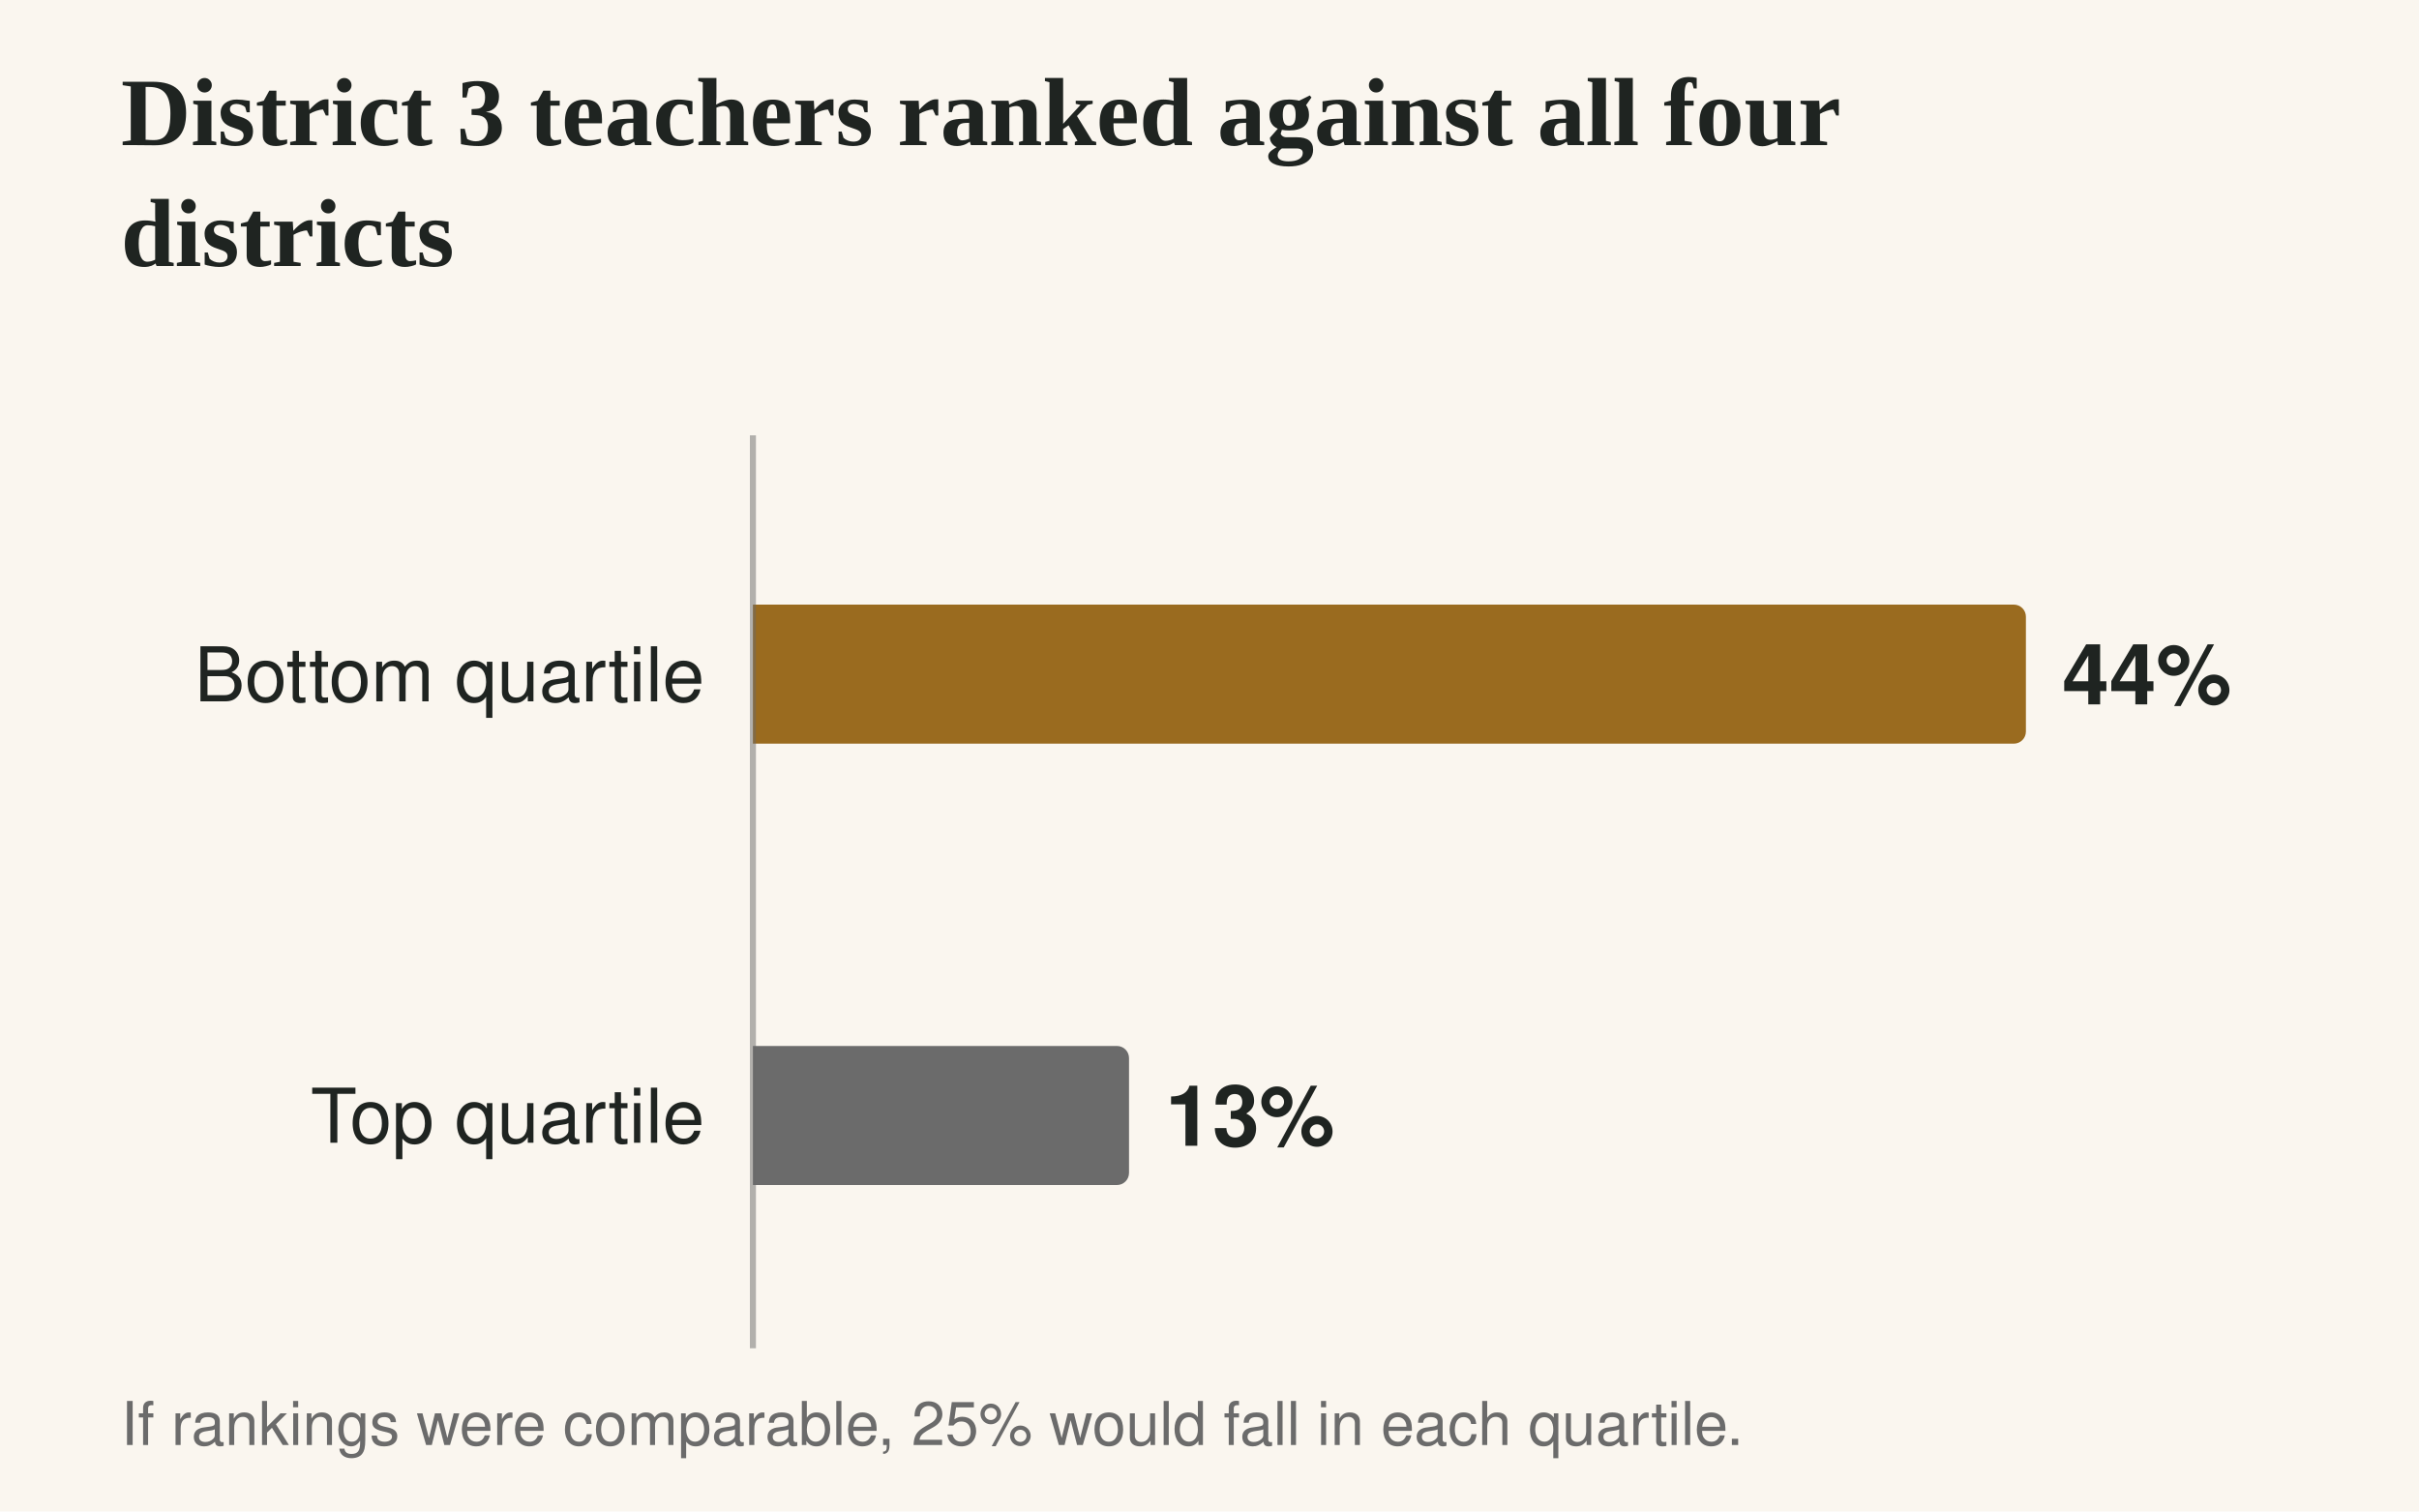
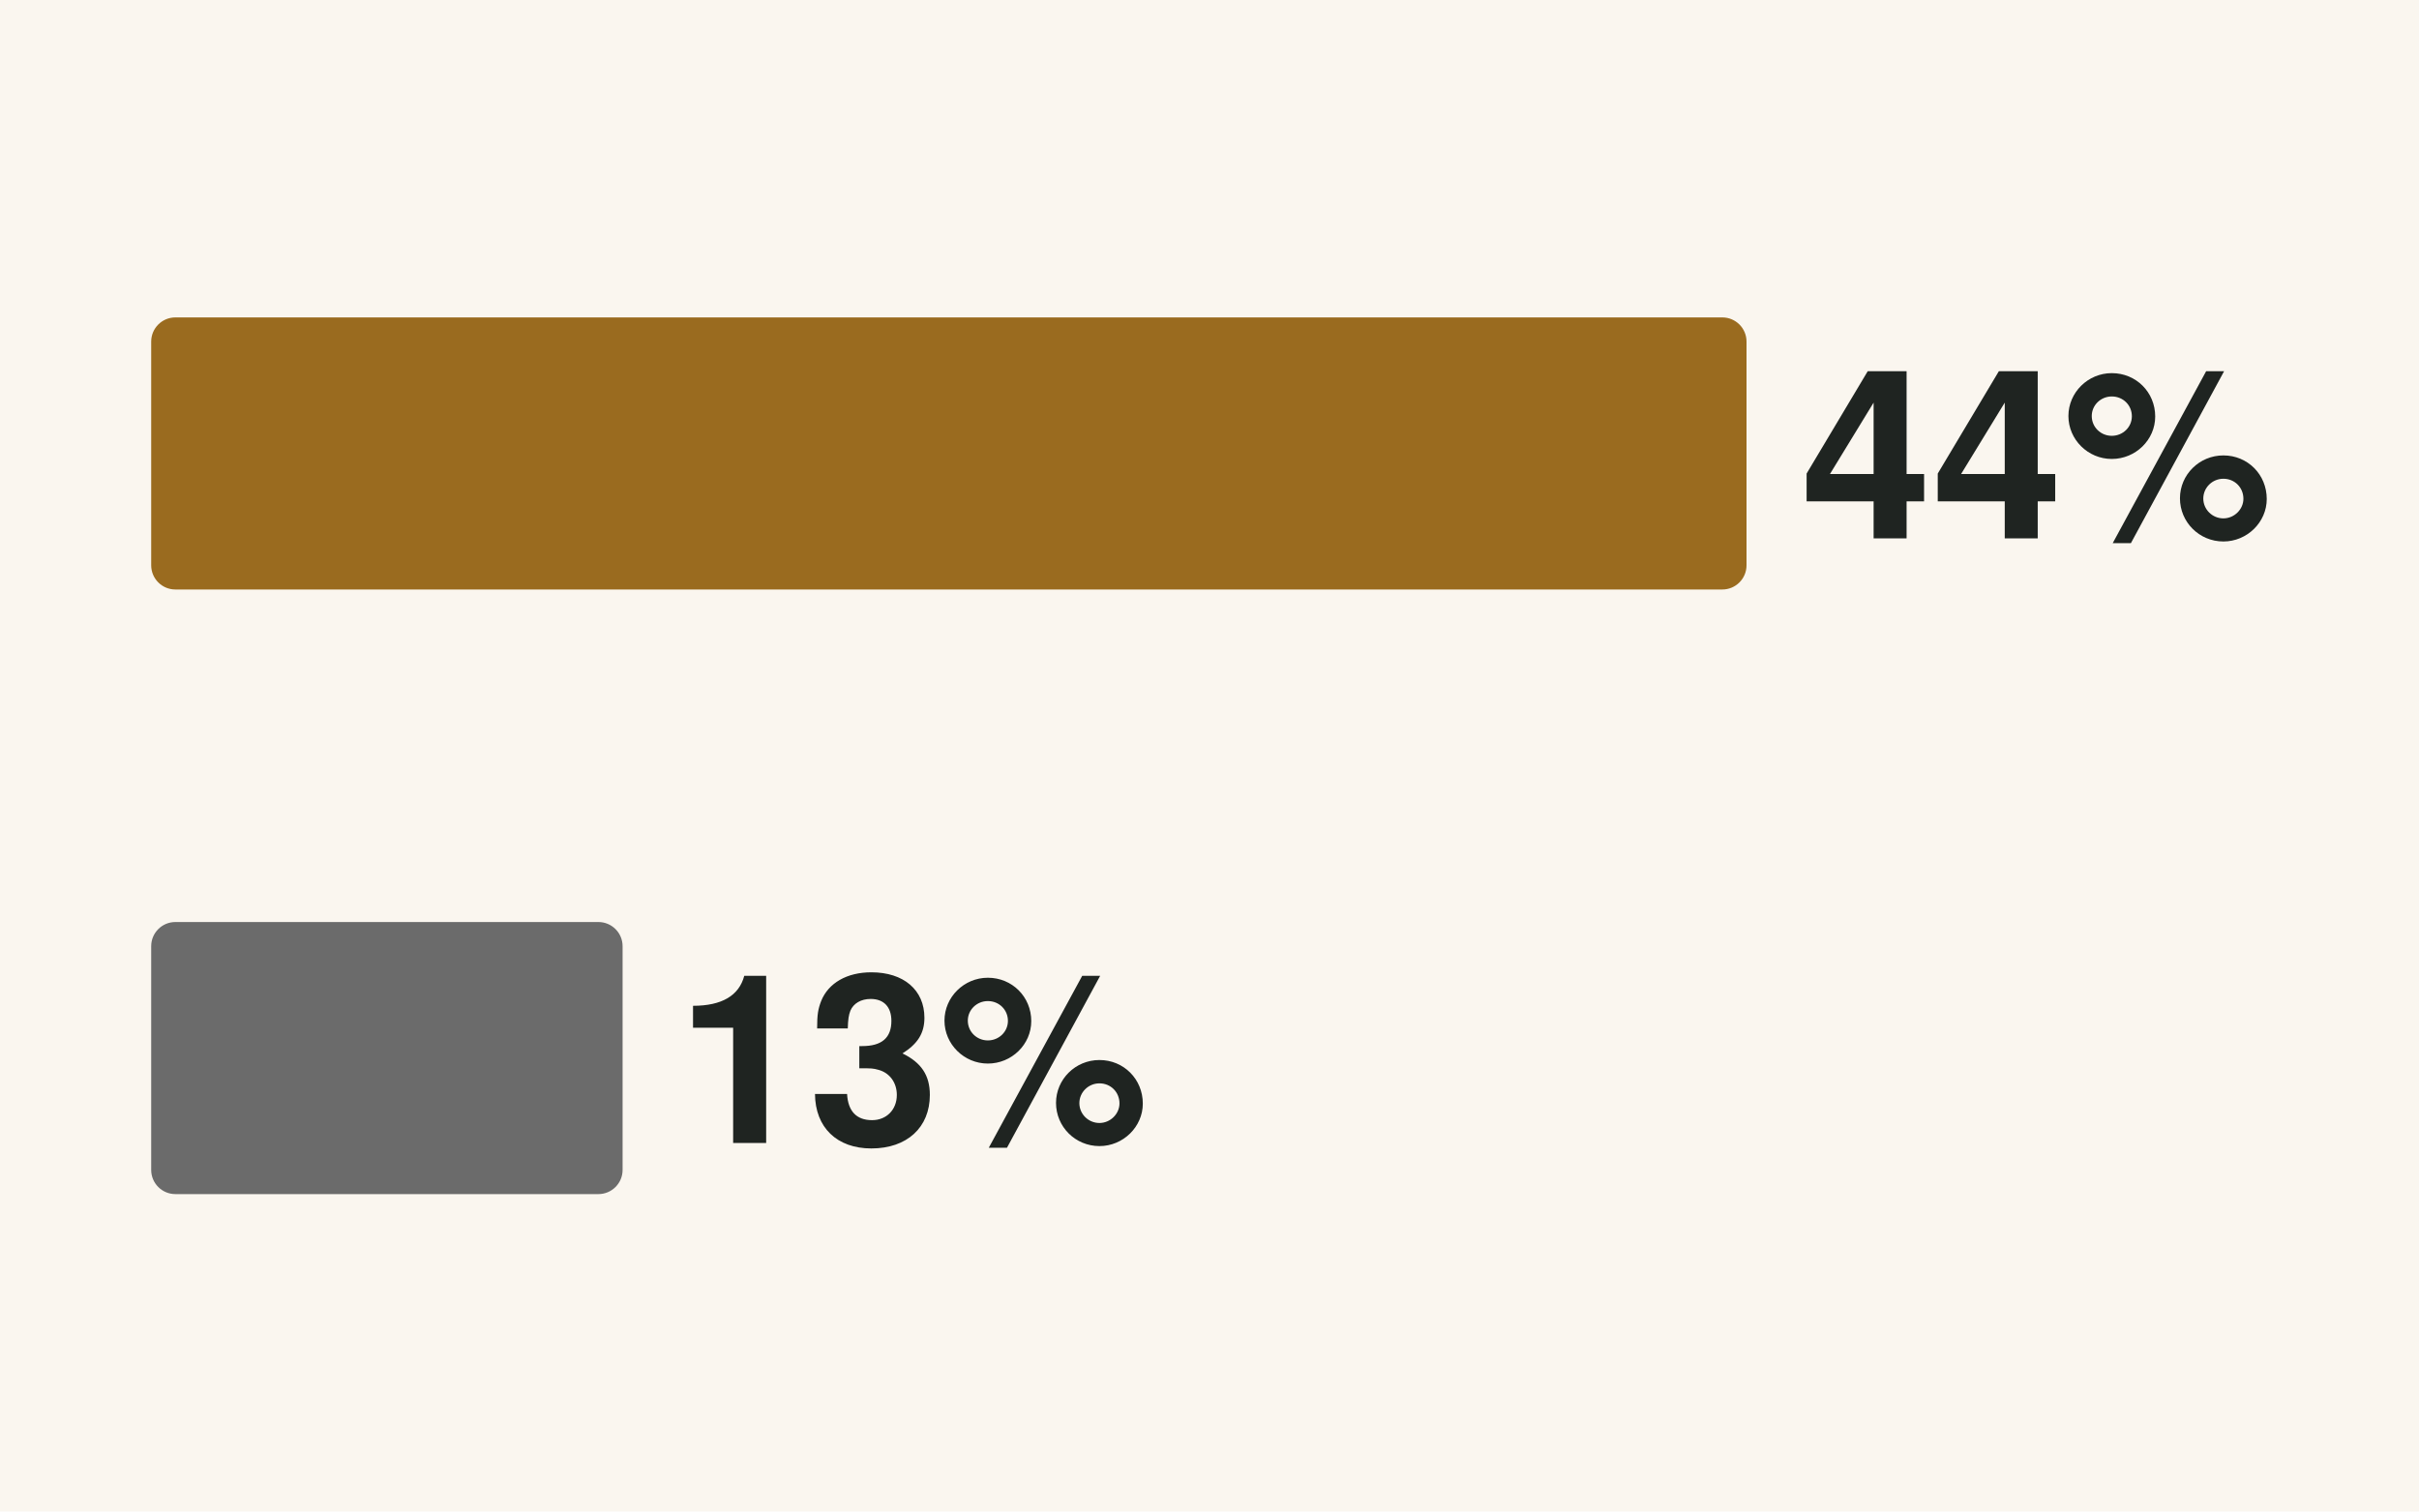
<svg xmlns="http://www.w3.org/2000/svg" viewBox="0 0 800 500" width="800" height="500" role="img">
  <rect width="800" height="500" fill="#FAF6EF" />
-   <text x="40" y="48" font-family="Georgia, 'Times New Roman', serif" font-size="32" font-weight="600" fill="#1F2421">District 3 teachers ranked against all four</text>
-   <text x="40" y="88" font-family="Georgia, 'Times New Roman', serif" font-size="32" font-weight="600" fill="#1F2421">districts</text>
-   <text x="233.0" y="232.0" text-anchor="end" font-family="'Helvetica Neue', Helvetica, Arial, sans-serif" font-size="25" fill="#1F2421">Bottom quartile</text>
-   <path d="M249.0 200.0 h417.0 a4 4 0 0 1 4 4 v38 a4 4 0 0 1 -4 4 h-417.0 Z" fill="#9A6B1F" />
-   <text x="682.0" y="233.0" font-family="'Helvetica Neue', Helvetica, Arial, sans-serif" font-size="28" font-weight="700" fill="#1F2421">44%</text>
-   <text x="233.0" y="378.0" text-anchor="end" font-family="'Helvetica Neue', Helvetica, Arial, sans-serif" font-size="25" fill="#1F2421">Top quartile</text>
-   <path d="M249.0 346.0 h120.386 a4 4 0 0 1 4 4 v38 a4 4 0 0 1 -4 4 h-120.386 Z" fill="#6B6B6B" />
-   <text x="385.386" y="379.0" font-family="'Helvetica Neue', Helvetica, Arial, sans-serif" font-size="28" font-weight="700" fill="#1F2421">13%</text>
-   <line x1="249.0" y1="144" x2="249.0" y2="446" stroke="#6B6B6B" stroke-opacity="0.5" stroke-width="2" />
-   <text x="40" y="478" font-family="'Helvetica Neue', Helvetica, Arial, sans-serif" font-size="20" fill="#6B6B6B">If rankings were comparable, 25% would fall in each quartile.</text>
+   <rect x="50" y="105.0" width="527.6" height="90.0" rx="8" fill="#9A6B1F" />
+   <text x="595.6" y="178.1" font-family="'Helvetica Neue', Helvetica, Arial, sans-serif" font-size="78" font-weight="700" fill="#1F2421">44%</text>
+   <rect x="50" y="305.0" width="155.9" height="90.0" rx="8" fill="#6B6B6B" />
+   <text x="223.9" y="378.1" font-family="'Helvetica Neue', Helvetica, Arial, sans-serif" font-size="78" font-weight="700" fill="#1F2421">13%</text>
</svg>
